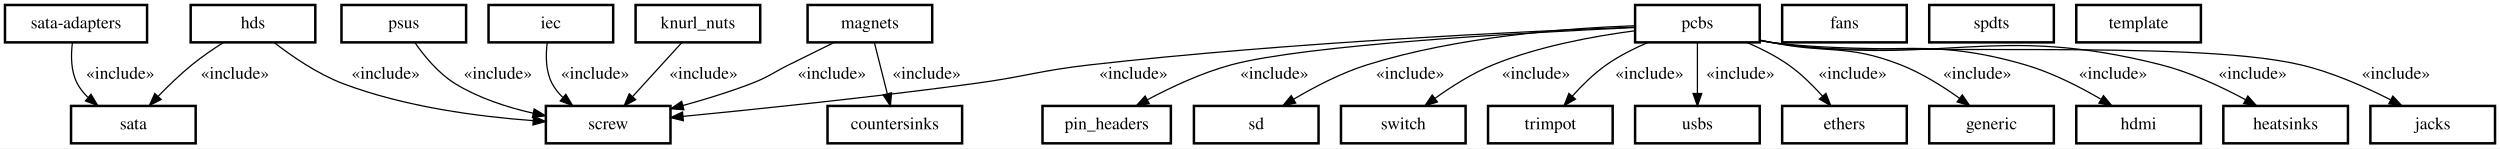
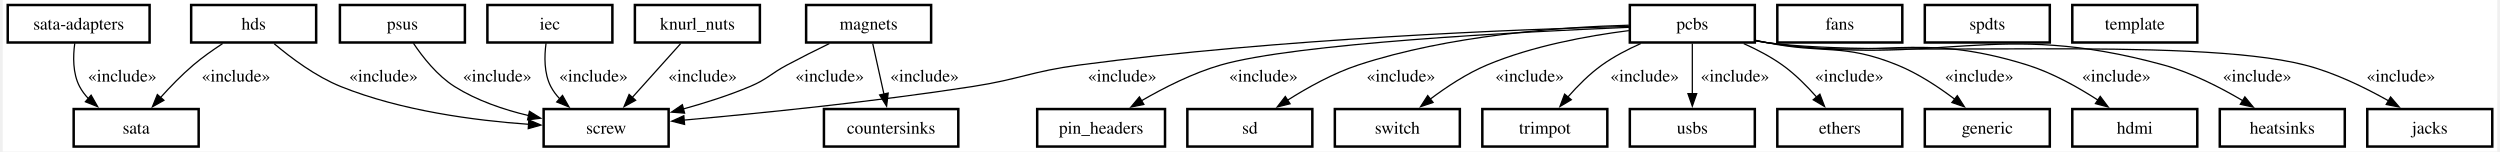
- <svg xmlns="http://www.w3.org/2000/svg" width="2006pt" height="119pt" viewBox="0.00 0.00 2006.00 119.00">
-   <g id="graph0" class="graph" transform="scale(1 1) rotate(0) translate(4 115)">
-     <polygon fill="white" stroke="transparent" points="-4,4 -4,-115 2002,-115 2002,4 -4,4" />
+ <svg xmlns="http://www.w3.org/2000/svg" width="1996pt" height="121pt" viewBox="0.00 0.00 1995.75 121.25">
+   <g id="graph0" class="graph" transform="scale(1 1) rotate(0) translate(4 117.25)">
+     <polygon fill="white" stroke="none" points="-4,4 -4,-117.25 1991.75,-117.25 1991.75,4 -4,4" />
    <g id="node1" class="node">
-       <polygon fill="white" stroke="black" stroke-width="2" points="768,-30 660,-30 660,0 768,0 768,-30" />
-       <text text-anchor="middle" x="714" y="-11.3" font-family="Times,serif" font-size="14.00">countersinks</text>
+       <polygon fill="white" stroke="black" stroke-width="2" points="760.5,-30 653,-30 653,0 760.5,0 760.5,-30" />
+       <text text-anchor="middle" x="706.75" y="-10.33" font-family="Times,serif" font-size="14.00">countersinks</text>
    </g>
    <g id="node2" class="node">
-       <polygon fill="white" stroke="black" stroke-width="2" points="1526,-30 1426,-30 1426,0 1526,0 1526,-30" />
-       <text text-anchor="middle" x="1476" y="-11.3" font-family="Times,serif" font-size="14.00">ethers</text>
+       <polygon fill="white" stroke="black" stroke-width="2" points="1515.75,-30 1415.75,-30 1415.75,0 1515.75,0 1515.75,-30" />
+       <text text-anchor="middle" x="1465.75" y="-10.33" font-family="Times,serif" font-size="14.00">ethers</text>
    </g>
    <g id="node3" class="node">
-       <polygon fill="white" stroke="black" stroke-width="2" points="1526,-111 1426,-111 1426,-81 1526,-81 1526,-111" />
-       <text text-anchor="middle" x="1476" y="-92.3" font-family="Times,serif" font-size="14.00">fans</text>
+       <polygon fill="white" stroke="black" stroke-width="2" points="1515.75,-113.25 1415.75,-113.25 1415.75,-83.25 1515.75,-83.25 1515.75,-113.25" />
+       <text text-anchor="middle" x="1465.75" y="-93.58" font-family="Times,serif" font-size="14.00">fans</text>
    </g>
    <g id="node4" class="node">
-       <polygon fill="white" stroke="black" stroke-width="2" points="1644,-30 1544,-30 1544,0 1644,0 1644,-30" />
-       <text text-anchor="middle" x="1594" y="-11.3" font-family="Times,serif" font-size="14.00">generic</text>
+       <polygon fill="white" stroke="black" stroke-width="2" points="1633.75,-30 1533.75,-30 1533.75,0 1633.75,0 1633.75,-30" />
+       <text text-anchor="middle" x="1583.75" y="-10.33" font-family="Times,serif" font-size="14.00">generic</text>
    </g>
    <g id="node5" class="node">
-       <polygon fill="white" stroke="black" stroke-width="2" points="1762,-30 1662,-30 1662,0 1762,0 1762,-30" />
-       <text text-anchor="middle" x="1712" y="-11.3" font-family="Times,serif" font-size="14.00">hdmi</text>
+       <polygon fill="white" stroke="black" stroke-width="2" points="1751.75,-30 1651.75,-30 1651.75,0 1751.75,0 1751.75,-30" />
+       <text text-anchor="middle" x="1701.75" y="-10.33" font-family="Times,serif" font-size="14.00">hdmi</text>
    </g>
    <g id="node6" class="node">
-       <polygon fill="white" stroke="black" stroke-width="2" points="249,-111 149,-111 149,-81 249,-81 249,-111" />
-       <text text-anchor="middle" x="199" y="-92.3" font-family="Times,serif" font-size="14.00">hds</text>
+       <polygon fill="white" stroke="black" stroke-width="2" points="246.75,-113.25 146.75,-113.25 146.75,-83.25 246.75,-83.25 246.75,-113.25" />
+       <text text-anchor="middle" x="196.75" y="-93.58" font-family="Times,serif" font-size="14.00">hds</text>
    </g>
    <g id="node16" class="node">
-       <polygon fill="white" stroke="black" stroke-width="2" points="153,-30 53,-30 53,0 153,0 153,-30" />
-       <text text-anchor="middle" x="103" y="-11.3" font-family="Times,serif" font-size="14.00">sata</text>
+       <polygon fill="white" stroke="black" stroke-width="2" points="152.75,-30 52.75,-30 52.75,0 152.75,0 152.75,-30" />
+       <text text-anchor="middle" x="102.75" y="-10.33" font-family="Times,serif" font-size="14.00">sata</text>
    </g>
    <g id="edge1" class="edge">
-       <path fill="none" stroke="black" d="M175.38,-80.97C167.09,-75.69 157.89,-69.4 150,-63 140.53,-55.31 130.88,-45.97 122.8,-37.64" />
-       <polygon fill="black" stroke="black" points="125.3,-35.19 115.87,-30.35 120.22,-40.01 125.3,-35.19" />
-       <text text-anchor="middle" x="184.5" y="-51.8" font-family="Times,serif" font-size="14.00">«include»</text>
+       <path fill="none" stroke="black" d="M171.89,-82.37C164.12,-77.3 155.7,-71.37 148.5,-65.25 139.26,-57.4 129.98,-47.81 122.22,-39.19" />
+       <polygon fill="black" stroke="black" points="124.97,-37.01 115.74,-31.8 119.7,-41.62 124.97,-37.01" />
+       <text text-anchor="middle" x="182.62" y="-51.95" font-family="Times,serif" font-size="14.00">«include»</text>
    </g>
    <g id="node17" class="node">
-       <polygon fill="white" stroke="black" stroke-width="2" points="534,-30 434,-30 434,0 534,0 534,-30" />
-       <text text-anchor="middle" x="484" y="-11.3" font-family="Times,serif" font-size="14.00">screw</text>
+       <polygon fill="white" stroke="black" stroke-width="2" points="528.75,-30 428.75,-30 428.75,0 528.75,0 528.75,-30" />
+       <text text-anchor="middle" x="478.75" y="-10.33" font-family="Times,serif" font-size="14.00">screw</text>
    </g>
    <g id="edge2" class="edge">
-       <path fill="none" stroke="black" d="M215.89,-80.94C229.8,-70.14 250.49,-55.81 271,-48 320.34,-29.22 380.04,-21.42 423.67,-18.2" />
-       <polygon fill="black" stroke="black" points="424.1,-21.68 433.84,-17.51 423.62,-14.7 424.1,-21.68" />
-       <text text-anchor="middle" x="305.5" y="-51.8" font-family="Times,serif" font-size="14.00">«include»</text>
+       <path fill="none" stroke="black" d="M213.19,-82.26C226.56,-70.96 246.42,-56.07 266.5,-48 314.74,-28.61 373.45,-20.85 416.88,-17.8" />
+       <polygon fill="black" stroke="black" points="416.87,-21.31 426.63,-17.19 416.43,-14.32 416.87,-21.31" />
+       <text text-anchor="middle" x="300.62" y="-51.95" font-family="Times,serif" font-size="14.00">«include»</text>
    </g>
    <g id="node7" class="node">
-       <polygon fill="white" stroke="black" stroke-width="2" points="1880,-30 1780,-30 1780,0 1880,0 1880,-30" />
-       <text text-anchor="middle" x="1830" y="-11.3" font-family="Times,serif" font-size="14.00">heatsinks</text>
+       <polygon fill="white" stroke="black" stroke-width="2" points="1869.75,-30 1769.75,-30 1769.75,0 1869.75,0 1869.75,-30" />
+       <text text-anchor="middle" x="1819.75" y="-10.33" font-family="Times,serif" font-size="14.00">heatsinks</text>
    </g>
    <g id="node8" class="node">
-       <polygon fill="white" stroke="black" stroke-width="2" points="488,-111 388,-111 388,-81 488,-81 488,-111" />
-       <text text-anchor="middle" x="438" y="-92.3" font-family="Times,serif" font-size="14.00">iec</text>
+       <polygon fill="white" stroke="black" stroke-width="2" points="483.75,-113.25 383.75,-113.25 383.75,-83.25 483.75,-83.25 483.75,-113.25" />
+       <text text-anchor="middle" x="433.75" y="-93.58" font-family="Times,serif" font-size="14.00">iec</text>
    </g>
    <g id="edge3" class="edge">
-       <path fill="none" stroke="black" d="M435.08,-80.59C433.85,-70.83 433.73,-57.95 439,-48 441.18,-43.89 444.15,-40.18 447.53,-36.88" />
-       <polygon fill="black" stroke="black" points="450.01,-39.37 455.46,-30.29 445.53,-33.99 450.01,-39.37" />
-       <text text-anchor="middle" x="473.5" y="-51.8" font-family="Times,serif" font-size="14.00">«include»</text>
+       <path fill="none" stroke="black" d="M430.67,-82.62C429.27,-72.35 428.97,-58.62 434.5,-48 436.35,-44.44 438.8,-41.19 441.59,-38.24" />
+       <polygon fill="black" stroke="black" points="443.84,-40.92 449.05,-31.69 439.22,-35.66 443.84,-40.92" />
+       <text text-anchor="middle" x="468.62" y="-51.95" font-family="Times,serif" font-size="14.00">«include»</text>
    </g>
    <g id="node9" class="node">
-       <polygon fill="white" stroke="black" stroke-width="2" points="1998,-30 1898,-30 1898,0 1998,0 1998,-30" />
-       <text text-anchor="middle" x="1948" y="-11.3" font-family="Times,serif" font-size="14.00">jacks</text>
+       <polygon fill="white" stroke="black" stroke-width="2" points="1987.75,-30 1887.75,-30 1887.75,0 1987.75,0 1987.75,-30" />
+       <text text-anchor="middle" x="1937.75" y="-10.33" font-family="Times,serif" font-size="14.00">jacks</text>
    </g>
    <g id="node10" class="node">
-       <polygon fill="white" stroke="black" stroke-width="2" points="606,-111 506,-111 506,-81 606,-81 606,-111" />
-       <text text-anchor="middle" x="556" y="-92.3" font-family="Times,serif" font-size="14.00">knurl_nuts</text>
+       <polygon fill="white" stroke="black" stroke-width="2" points="601.75,-113.25 501.75,-113.25 501.75,-83.25 601.75,-83.25 601.75,-113.25" />
+       <text text-anchor="middle" x="551.75" y="-93.58" font-family="Times,serif" font-size="14.00">knurl_nuts</text>
    </g>
    <g id="edge4" class="edge">
-       <path fill="none" stroke="black" d="M543.13,-80.88C532.17,-68.86 516.26,-51.4 503.7,-37.62" />
-       <polygon fill="black" stroke="black" points="506.08,-35.03 496.76,-30 500.91,-39.75 506.08,-35.03" />
-       <text text-anchor="middle" x="560.5" y="-51.8" font-family="Times,serif" font-size="14.00">«include»</text>
+       <path fill="none" stroke="black" d="M538.36,-82.35C527.56,-70.32 512.16,-53.19 499.72,-39.34" />
+       <polygon fill="black" stroke="black" points="502.35,-37.03 493.07,-31.93 497.15,-41.71 502.35,-37.03" />
+       <text text-anchor="middle" x="555.91" y="-51.95" font-family="Times,serif" font-size="14.00">«include»</text>
    </g>
    <g id="node11" class="node">
-       <polygon fill="white" stroke="black" stroke-width="2" points="744,-111 644,-111 644,-81 744,-81 744,-111" />
-       <text text-anchor="middle" x="694" y="-92.3" font-family="Times,serif" font-size="14.00">magnets</text>
+       <polygon fill="white" stroke="black" stroke-width="2" points="738.75,-113.25 638.75,-113.25 638.75,-83.25 738.75,-83.25 738.75,-113.25" />
+       <text text-anchor="middle" x="688.75" y="-93.58" font-family="Times,serif" font-size="14.00">magnets</text>
    </g>
    <g id="edge5" class="edge">
-       <path fill="none" stroke="black" d="M697.58,-80.88C700.45,-69.53 704.55,-53.34 707.93,-39.97" />
-       <polygon fill="black" stroke="black" points="711.39,-40.55 710.46,-30 704.61,-38.84 711.39,-40.55" />
-       <text text-anchor="middle" x="739.5" y="-51.8" font-family="Times,serif" font-size="14.00">«include»</text>
+       <path fill="none" stroke="black" d="M692.05,-82.35C694.56,-71.01 698.08,-55.13 701.05,-41.75" />
+       <polygon fill="black" stroke="black" points="704.4,-42.81 703.14,-32.29 697.56,-41.29 704.4,-42.81" />
+       <text text-anchor="middle" x="733.49" y="-51.95" font-family="Times,serif" font-size="14.00">«include»</text>
    </g>
    <g id="edge6" class="edge">
-       <path fill="none" stroke="black" d="M665.18,-80.86C653.89,-75.31 640.83,-68.87 629,-63 615.65,-56.37 612.91,-53.36 599,-48 581.46,-41.25 561.91,-35.26 543.98,-30.35" />
-       <polygon fill="black" stroke="black" points="544.77,-26.94 534.21,-27.73 542.96,-33.7 544.77,-26.94" />
-       <text text-anchor="middle" x="663.5" y="-51.8" font-family="Times,serif" font-size="14.00">«include»</text>
+       <path fill="none" stroke="black" d="M657.33,-82.39C646.52,-77.13 634.41,-71.08 623.5,-65.25 610.02,-58.05 607.84,-53.93 593.75,-48 576.83,-40.88 557.84,-34.85 540.25,-30.01" />
+       <polygon fill="black" stroke="black" points="541.53,-26.73 530.97,-27.55 539.73,-33.5 541.53,-26.73" />
+       <text text-anchor="middle" x="657.62" y="-51.95" font-family="Times,serif" font-size="14.00">«include»</text>
    </g>
    <g id="node12" class="node">
-       <polygon fill="white" stroke="black" stroke-width="2" points="1408,-111 1308,-111 1308,-81 1408,-81 1408,-111" />
-       <text text-anchor="middle" x="1358" y="-92.3" font-family="Times,serif" font-size="14.00">pcbs</text>
+       <polygon fill="white" stroke="black" stroke-width="2" points="1397.75,-113.25 1297.75,-113.25 1297.75,-83.25 1397.75,-83.25 1397.75,-113.25" />
+       <text text-anchor="middle" x="1347.75" y="-93.58" font-family="Times,serif" font-size="14.00">pcbs</text>
    </g>
    <g id="edge7" class="edge">
-       <path fill="none" stroke="black" d="M1397.78,-80.92C1409.01,-76.07 1420.91,-70.06 1431,-63 1441.07,-55.96 1450.7,-46.43 1458.45,-37.78" />
-       <polygon fill="black" stroke="black" points="1461.12,-40.05 1465,-30.19 1455.82,-35.48 1461.12,-40.05" />
-       <text text-anchor="middle" x="1482.5" y="-51.8" font-family="Times,serif" font-size="14.00">«include»</text>
+       <path fill="none" stroke="black" d="M1388.91,-82.35C1399.42,-77.65 1410.39,-71.92 1419.75,-65.25 1429.79,-58.1 1439.36,-48.49 1447.15,-39.65" />
+       <polygon fill="black" stroke="black" points="1449.81,-41.93 1453.58,-32.02 1444.46,-37.41 1449.81,-41.93" />
+       <text text-anchor="middle" x="1473.3" y="-51.95" font-family="Times,serif" font-size="14.00">«include»</text>
    </g>
    <g id="edge8" class="edge">
-       <path fill="none" stroke="black" d="M1408.17,-82.87C1411.15,-82.22 1414.11,-81.59 1417,-81 1462.95,-71.58 1477.29,-80.04 1521,-63 1537.82,-56.44 1554.88,-45.73 1568.27,-36.19" />
-       <polygon fill="black" stroke="black" points="1570.52,-38.89 1576.51,-30.15 1566.37,-33.25 1570.52,-38.89" />
-       <text text-anchor="middle" x="1582.5" y="-51.8" font-family="Times,serif" font-size="14.00">«include»</text>
+       <path fill="none" stroke="black" d="M1398.55,-84.98C1401.32,-84.38 1404.07,-83.8 1406.75,-83.25 1453.14,-73.78 1467.87,-83.03 1511.75,-65.25 1528.24,-58.57 1544.76,-47.65 1557.81,-37.79" />
+       <polygon fill="black" stroke="black" points="1559.74,-40.72 1565.45,-31.8 1555.42,-35.21 1559.74,-40.72" />
+       <text text-anchor="middle" x="1577.27" y="-51.95" font-family="Times,serif" font-size="14.00">«include»</text>
    </g>
    <g id="edge9" class="edge">
-       <path fill="none" stroke="black" d="M1408.11,-82.59C1411.11,-82.01 1414.09,-81.47 1417,-81 1506.85,-66.45 1533.59,-88.36 1621,-63 1642.33,-56.81 1664.5,-45.48 1681.62,-35.49" />
-       <polygon fill="black" stroke="black" points="1683.8,-38.27 1690.57,-30.12 1680.2,-32.26 1683.8,-38.27" />
-       <text text-anchor="middle" x="1691.5" y="-51.8" font-family="Times,serif" font-size="14.00">«include»</text>
+       <path fill="none" stroke="black" d="M1398.5,-84.71C1401.29,-84.18 1404.05,-83.68 1406.75,-83.25 1498.8,-68.45 1526.76,-93.07 1615.75,-65.25 1635.88,-58.96 1656.44,-47.4 1672.42,-37.06" />
+       <polygon fill="black" stroke="black" points="1674.1,-40.15 1680.46,-31.68 1670.21,-34.33 1674.1,-40.15" />
+       <text text-anchor="middle" x="1686.99" y="-51.95" font-family="Times,serif" font-size="14.00">«include»</text>
    </g>
    <g id="edge10" class="edge">
-       <path fill="none" stroke="black" d="M1408.1,-82.48C1411.1,-81.93 1414.08,-81.43 1417,-81 1554.87,-60.84 1594.94,-97.26 1730,-63 1753.81,-56.96 1778.82,-45.2 1797.87,-34.96" />
-       <polygon fill="black" stroke="black" points="1799.65,-37.98 1806.71,-30.09 1796.27,-31.85 1799.65,-37.98" />
-       <text text-anchor="middle" x="1803.5" y="-51.8" font-family="Times,serif" font-size="14.00">«include»</text>
+       <path fill="none" stroke="black" d="M1398.49,-84.61C1401.27,-84.1 1404.04,-83.64 1406.75,-83.25 1546.83,-62.83 1588.22,-102.65 1724.75,-65.25 1747.17,-59.11 1770.37,-47.2 1788.23,-36.64" />
+       <polygon fill="black" stroke="black" points="1789.82,-39.77 1796.53,-31.57 1786.17,-33.79 1789.82,-39.77" />
+       <text text-anchor="middle" x="1799.62" y="-51.95" font-family="Times,serif" font-size="14.00">«include»</text>
    </g>
    <g id="edge11" class="edge">
-       <path fill="none" stroke="black" d="M1408.09,-82.43C1411.09,-81.89 1414.08,-81.4 1417,-81 1510.63,-68.03 1749.96,-84.54 1842,-63 1867.21,-57.1 1893.85,-45.26 1914.11,-34.95" />
-       <polygon fill="black" stroke="black" points="1915.99,-37.92 1923.23,-30.19 1912.75,-31.71 1915.99,-37.92" />
-       <text text-anchor="middle" x="1918.5" y="-51.8" font-family="Times,serif" font-size="14.00">«include»</text>
+       <path fill="none" stroke="black" d="M1398.48,-84.56C1401.27,-84.07 1404.04,-83.62 1406.75,-83.25 1501.71,-70.12 1744.86,-88.94 1837.75,-65.25 1861.33,-59.24 1885.86,-47.25 1904.73,-36.61" />
+       <polygon fill="black" stroke="black" points="1906.39,-39.7 1913.28,-31.65 1902.87,-33.64 1906.39,-39.7" />
+       <text text-anchor="middle" x="1914.65" y="-51.95" font-family="Times,serif" font-size="14.00">«include»</text>
    </g>
    <g id="node13" class="node">
-       <polygon fill="white" stroke="black" stroke-width="2" points="935.5,-30 832.5,-30 832.5,0 935.5,0 935.5,-30" />
-       <text text-anchor="middle" x="884" y="-11.3" font-family="Times,serif" font-size="14.00">pin_headers</text>
+       <polygon fill="white" stroke="black" stroke-width="2" points="925.88,-30 823.62,-30 823.62,0 925.88,0 925.88,-30" />
+       <text text-anchor="middle" x="874.75" y="-10.33" font-family="Times,serif" font-size="14.00">pin_headers</text>
    </g>
    <g id="edge12" class="edge">
-       <path fill="none" stroke="black" d="M1307.82,-92.9C1220.38,-88.88 1043.71,-79.04 984,-63 960.44,-56.67 935.6,-45.03 916.58,-34.92" />
-       <polygon fill="black" stroke="black" points="918.19,-31.81 907.74,-30.11 914.85,-37.96 918.19,-31.81" />
-       <text text-anchor="middle" x="1018.5" y="-51.8" font-family="Times,serif" font-size="14.00">«include»</text>
+       <path fill="none" stroke="black" d="M1297.07,-95.39C1208.78,-91.75 1030.44,-82.47 970.5,-65.25 948.17,-58.83 924.95,-47.04 906.97,-36.6" />
+       <polygon fill="black" stroke="black" points="908.98,-33.72 898.6,-31.6 905.39,-39.73 908.98,-33.72" />
+       <text text-anchor="middle" x="1004.62" y="-51.95" font-family="Times,serif" font-size="14.00">«include»</text>
    </g>
    <g id="edge13" class="edge">
-       <path fill="none" stroke="black" d="M1307.73,-93.26C1219.23,-89.85 1029.91,-81 871,-63 829.4,-58.29 819.49,-53.6 778,-48 697.19,-37.09 603.5,-27.4 544.01,-21.62" />
-       <polygon fill="black" stroke="black" points="544.32,-18.13 534.03,-20.65 543.65,-25.1 544.32,-18.13" />
-       <text text-anchor="middle" x="905.5" y="-51.8" font-family="Times,serif" font-size="14.00">«include»</text>
+       <path fill="none" stroke="black" d="M1297.07,-96.17C1207.86,-93.77 1017.1,-86.42 857.5,-65.25 818.96,-60.14 810.17,-53.95 771.75,-48 692.58,-35.74 600.66,-26.51 541.19,-21.18" />
+       <polygon fill="black" stroke="black" points="541.52,-17.7 531.25,-20.3 540.91,-24.67 541.52,-17.7" />
+       <text text-anchor="middle" x="891.62" y="-51.95" font-family="Times,serif" font-size="14.00">«include»</text>
    </g>
    <g id="node18" class="node">
-       <polygon fill="white" stroke="black" stroke-width="2" points="1054,-30 954,-30 954,0 1054,0 1054,-30" />
-       <text text-anchor="middle" x="1004" y="-11.3" font-family="Times,serif" font-size="14.00">sd</text>
+       <polygon fill="white" stroke="black" stroke-width="2" points="1043.75,-30 943.75,-30 943.75,0 1043.75,0 1043.75,-30" />
+       <text text-anchor="middle" x="993.75" y="-10.33" font-family="Times,serif" font-size="14.00">sd</text>
    </g>
    <g id="edge14" class="edge">
-       <path fill="none" stroke="black" d="M1307.53,-94.34C1253.35,-92.39 1165.32,-85.61 1093,-63 1072.31,-56.53 1050.78,-45.3 1034.08,-35.44" />
-       <polygon fill="black" stroke="black" points="1035.7,-32.33 1025.33,-30.14 1032.07,-38.31 1035.7,-32.33" />
-       <text text-anchor="middle" x="1127.5" y="-51.8" font-family="Times,serif" font-size="14.00">«include»</text>
+       <path fill="none" stroke="black" d="M1296.97,-97.09C1242.23,-95.57 1153.19,-89.16 1080.5,-65.25 1060.47,-58.66 1039.88,-47.2 1023.78,-37" />
+       <polygon fill="black" stroke="black" points="1025.94,-34.22 1015.65,-31.68 1022.11,-40.08 1025.94,-34.22" />
+       <text text-anchor="middle" x="1114.62" y="-51.95" font-family="Times,serif" font-size="14.00">«include»</text>
    </g>
    <g id="node20" class="node">
-       <polygon fill="white" stroke="black" stroke-width="2" points="1172,-30 1072,-30 1072,0 1172,0 1172,-30" />
-       <text text-anchor="middle" x="1122" y="-11.3" font-family="Times,serif" font-size="14.00">switch</text>
+       <polygon fill="white" stroke="black" stroke-width="2" points="1161.75,-30 1061.75,-30 1061.75,0 1161.75,0 1161.75,-30" />
+       <text text-anchor="middle" x="1111.75" y="-10.33" font-family="Times,serif" font-size="14.00">switch</text>
    </g>
    <g id="edge15" class="edge">
-       <path fill="none" stroke="black" d="M1307.78,-90.28C1274.56,-85.94 1230.56,-77.84 1194,-63 1177.43,-56.28 1160.61,-45.56 1147.39,-36.05" />
-       <polygon fill="black" stroke="black" points="1149.39,-33.18 1139.27,-30.04 1145.22,-38.8 1149.39,-33.18" />
-       <text text-anchor="middle" x="1228.5" y="-51.8" font-family="Times,serif" font-size="14.00">«include»</text>
+       <path fill="none" stroke="black" d="M1296.97,-92.77C1263.69,-88.54 1219.8,-80.47 1183.5,-65.25 1167.24,-58.43 1150.9,-47.6 1137.93,-37.83" />
+       <polygon fill="black" stroke="black" points="1140.36,-35.29 1130.32,-31.9 1136.06,-40.81 1140.36,-35.29" />
+       <text text-anchor="middle" x="1217.62" y="-51.95" font-family="Times,serif" font-size="14.00">«include»</text>
    </g>
    <g id="node22" class="node">
-       <polygon fill="white" stroke="black" stroke-width="2" points="1290,-30 1190,-30 1190,0 1290,0 1290,-30" />
-       <text text-anchor="middle" x="1240" y="-11.3" font-family="Times,serif" font-size="14.00">trimpot</text>
+       <polygon fill="white" stroke="black" stroke-width="2" points="1279.75,-30 1179.75,-30 1179.75,0 1279.75,0 1279.75,-30" />
+       <text text-anchor="middle" x="1229.75" y="-10.33" font-family="Times,serif" font-size="14.00">trimpot</text>
    </g>
    <g id="edge16" class="edge">
-       <path fill="none" stroke="black" d="M1318.22,-80.92C1306.99,-76.07 1295.09,-70.06 1285,-63 1274.93,-55.96 1265.3,-46.43 1257.55,-37.78" />
-       <polygon fill="black" stroke="black" points="1260.18,-35.48 1251,-30.19 1254.88,-40.05 1260.18,-35.48" />
-       <text text-anchor="middle" x="1319.5" y="-51.8" font-family="Times,serif" font-size="14.00">«include»</text>
+       <path fill="none" stroke="black" d="M1306.44,-82.39C1295.89,-77.69 1284.88,-71.94 1275.5,-65.25 1265.49,-58.11 1255.96,-48.5 1248.23,-39.67" />
+       <polygon fill="black" stroke="black" points="1250.94,-37.45 1241.83,-32.04 1245.57,-41.95 1250.94,-37.45" />
+       <text text-anchor="middle" x="1309.62" y="-51.95" font-family="Times,serif" font-size="14.00">«include»</text>
    </g>
    <g id="node23" class="node">
-       <polygon fill="white" stroke="black" stroke-width="2" points="1408,-30 1308,-30 1308,0 1408,0 1408,-30" />
-       <text text-anchor="middle" x="1358" y="-11.3" font-family="Times,serif" font-size="14.00">usbs</text>
+       <polygon fill="white" stroke="black" stroke-width="2" points="1397.75,-30 1297.75,-30 1297.75,0 1397.75,0 1397.75,-30" />
+       <text text-anchor="middle" x="1347.75" y="-10.33" font-family="Times,serif" font-size="14.00">usbs</text>
    </g>
    <g id="edge17" class="edge">
-       <path fill="none" stroke="black" d="M1358,-80.88C1358,-69.64 1358,-53.66 1358,-40.37" />
-       <polygon fill="black" stroke="black" points="1361.5,-40 1358,-30 1354.5,-40 1361.5,-40" />
-       <text text-anchor="middle" x="1392.5" y="-51.8" font-family="Times,serif" font-size="14.00">«include»</text>
+       <path fill="none" stroke="black" d="M1347.75,-82.35C1347.75,-71.12 1347.75,-55.45 1347.75,-42.15" />
+       <polygon fill="black" stroke="black" points="1351.25,-42.32 1347.75,-32.32 1344.25,-42.32 1351.25,-42.32" />
+       <text text-anchor="middle" x="1381.88" y="-51.95" font-family="Times,serif" font-size="14.00">«include»</text>
    </g>
    <g id="node14" class="node">
-       <polygon fill="white" stroke="black" stroke-width="2" points="370,-111 270,-111 270,-81 370,-81 370,-111" />
-       <text text-anchor="middle" x="320" y="-92.3" font-family="Times,serif" font-size="14.00">psus</text>
+       <polygon fill="white" stroke="black" stroke-width="2" points="365.75,-113.25 265.75,-113.25 265.75,-83.25 365.75,-83.25 365.75,-113.25" />
+       <text text-anchor="middle" x="315.75" y="-93.58" font-family="Times,serif" font-size="14.00">psus</text>
    </g>
    <g id="edge18" class="edge">
-       <path fill="none" stroke="black" d="M329.06,-80.59C336.42,-70.05 347.74,-56.2 361,-48 379.87,-36.33 402.9,-28.88 423.91,-24.15" />
-       <polygon fill="black" stroke="black" points="424.64,-27.58 433.71,-22.1 423.2,-20.72 424.64,-27.58" />
-       <text text-anchor="middle" x="395.5" y="-51.8" font-family="Times,serif" font-size="14.00">«include»</text>
+       <path fill="none" stroke="black" d="M324.58,-82.62C332.03,-71.52 343.66,-56.73 357.5,-48 375.21,-36.83 396.72,-29.54 416.68,-24.78" />
+       <polygon fill="black" stroke="black" points="417.39,-28.21 426.41,-22.65 415.9,-21.37 417.39,-28.21" />
+       <text text-anchor="middle" x="391.62" y="-51.95" font-family="Times,serif" font-size="14.00">«include»</text>
    </g>
    <g id="node15" class="node">
-       <polygon fill="white" stroke="black" stroke-width="2" points="114,-111 0,-111 0,-81 114,-81 114,-111" />
-       <text text-anchor="middle" x="57" y="-92.3" font-family="Times,serif" font-size="14.00">sata-adapters</text>
+       <polygon fill="white" stroke="black" stroke-width="2" points="113.5,-113.25 0,-113.25 0,-83.25 113.5,-83.25 113.5,-113.25" />
+       <text text-anchor="middle" x="56.75" y="-93.58" font-family="Times,serif" font-size="14.00">sata-adapters</text>
    </g>
    <g id="edge19" class="edge">
-       <path fill="none" stroke="black" d="M54.08,-80.59C52.85,-70.83 52.73,-57.95 58,-48 60.18,-43.89 63.15,-40.18 66.53,-36.88" />
-       <polygon fill="black" stroke="black" points="69.01,-39.37 74.46,-30.29 64.53,-33.99 69.01,-39.37" />
-       <text text-anchor="middle" x="92.5" y="-51.8" font-family="Times,serif" font-size="14.00">«include»</text>
+       <path fill="none" stroke="black" d="M53.63,-82.6C52.22,-72.33 51.92,-58.59 57.5,-48 59.35,-44.49 61.78,-41.28 64.55,-38.36" />
+       <polygon fill="black" stroke="black" points="66.71,-41.13 71.95,-31.92 62.11,-35.85 66.71,-41.13" />
+       <text text-anchor="middle" x="91.62" y="-51.95" font-family="Times,serif" font-size="14.00">«include»</text>
    </g>
    <g id="node19" class="node">
-       <polygon fill="white" stroke="black" stroke-width="2" points="1644,-111 1544,-111 1544,-81 1644,-81 1644,-111" />
-       <text text-anchor="middle" x="1594" y="-92.3" font-family="Times,serif" font-size="14.00">spdts</text>
+       <polygon fill="white" stroke="black" stroke-width="2" points="1633.75,-113.25 1533.75,-113.25 1533.75,-83.25 1633.75,-83.25 1633.75,-113.25" />
+       <text text-anchor="middle" x="1583.75" y="-93.58" font-family="Times,serif" font-size="14.00">spdts</text>
    </g>
    <g id="node21" class="node">
-       <polygon fill="white" stroke="black" stroke-width="2" points="1762,-111 1662,-111 1662,-81 1762,-81 1762,-111" />
-       <text text-anchor="middle" x="1712" y="-92.3" font-family="Times,serif" font-size="14.00">template</text>
+       <polygon fill="white" stroke="black" stroke-width="2" points="1751.75,-113.25 1651.75,-113.25 1651.75,-83.25 1751.75,-83.25 1751.75,-113.25" />
+       <text text-anchor="middle" x="1701.75" y="-93.58" font-family="Times,serif" font-size="14.00">template</text>
    </g>
  </g>
</svg>
